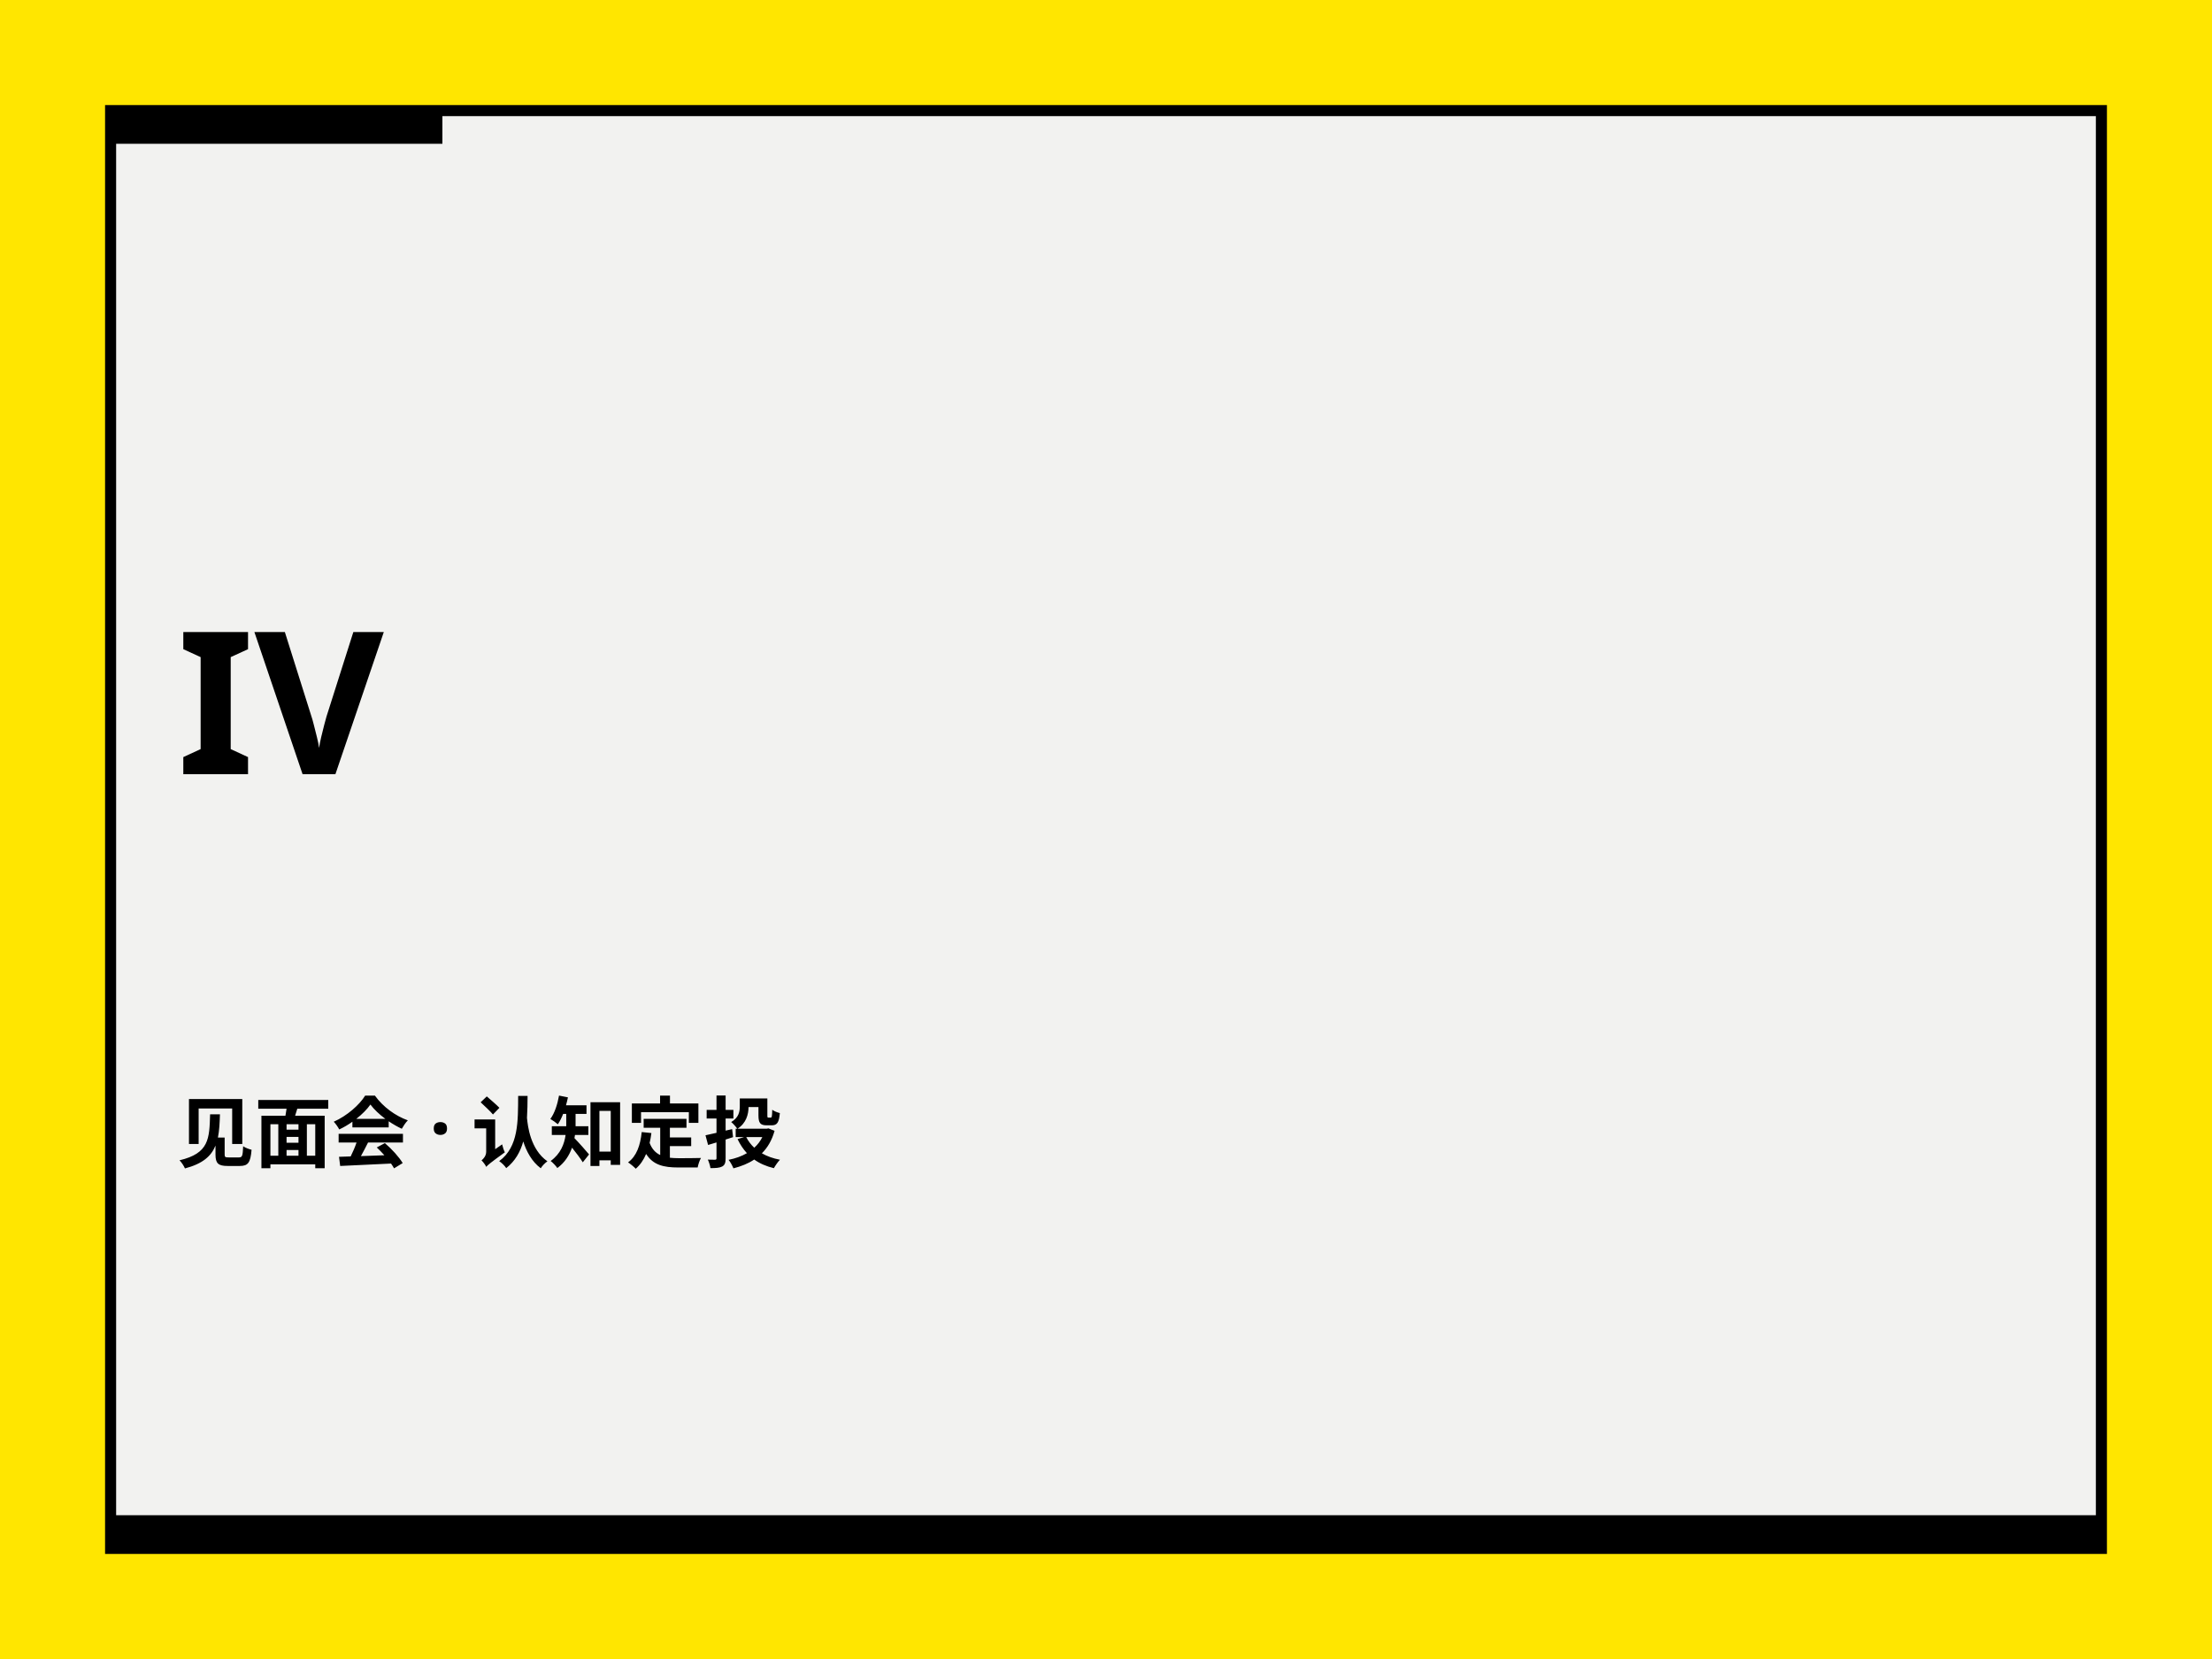
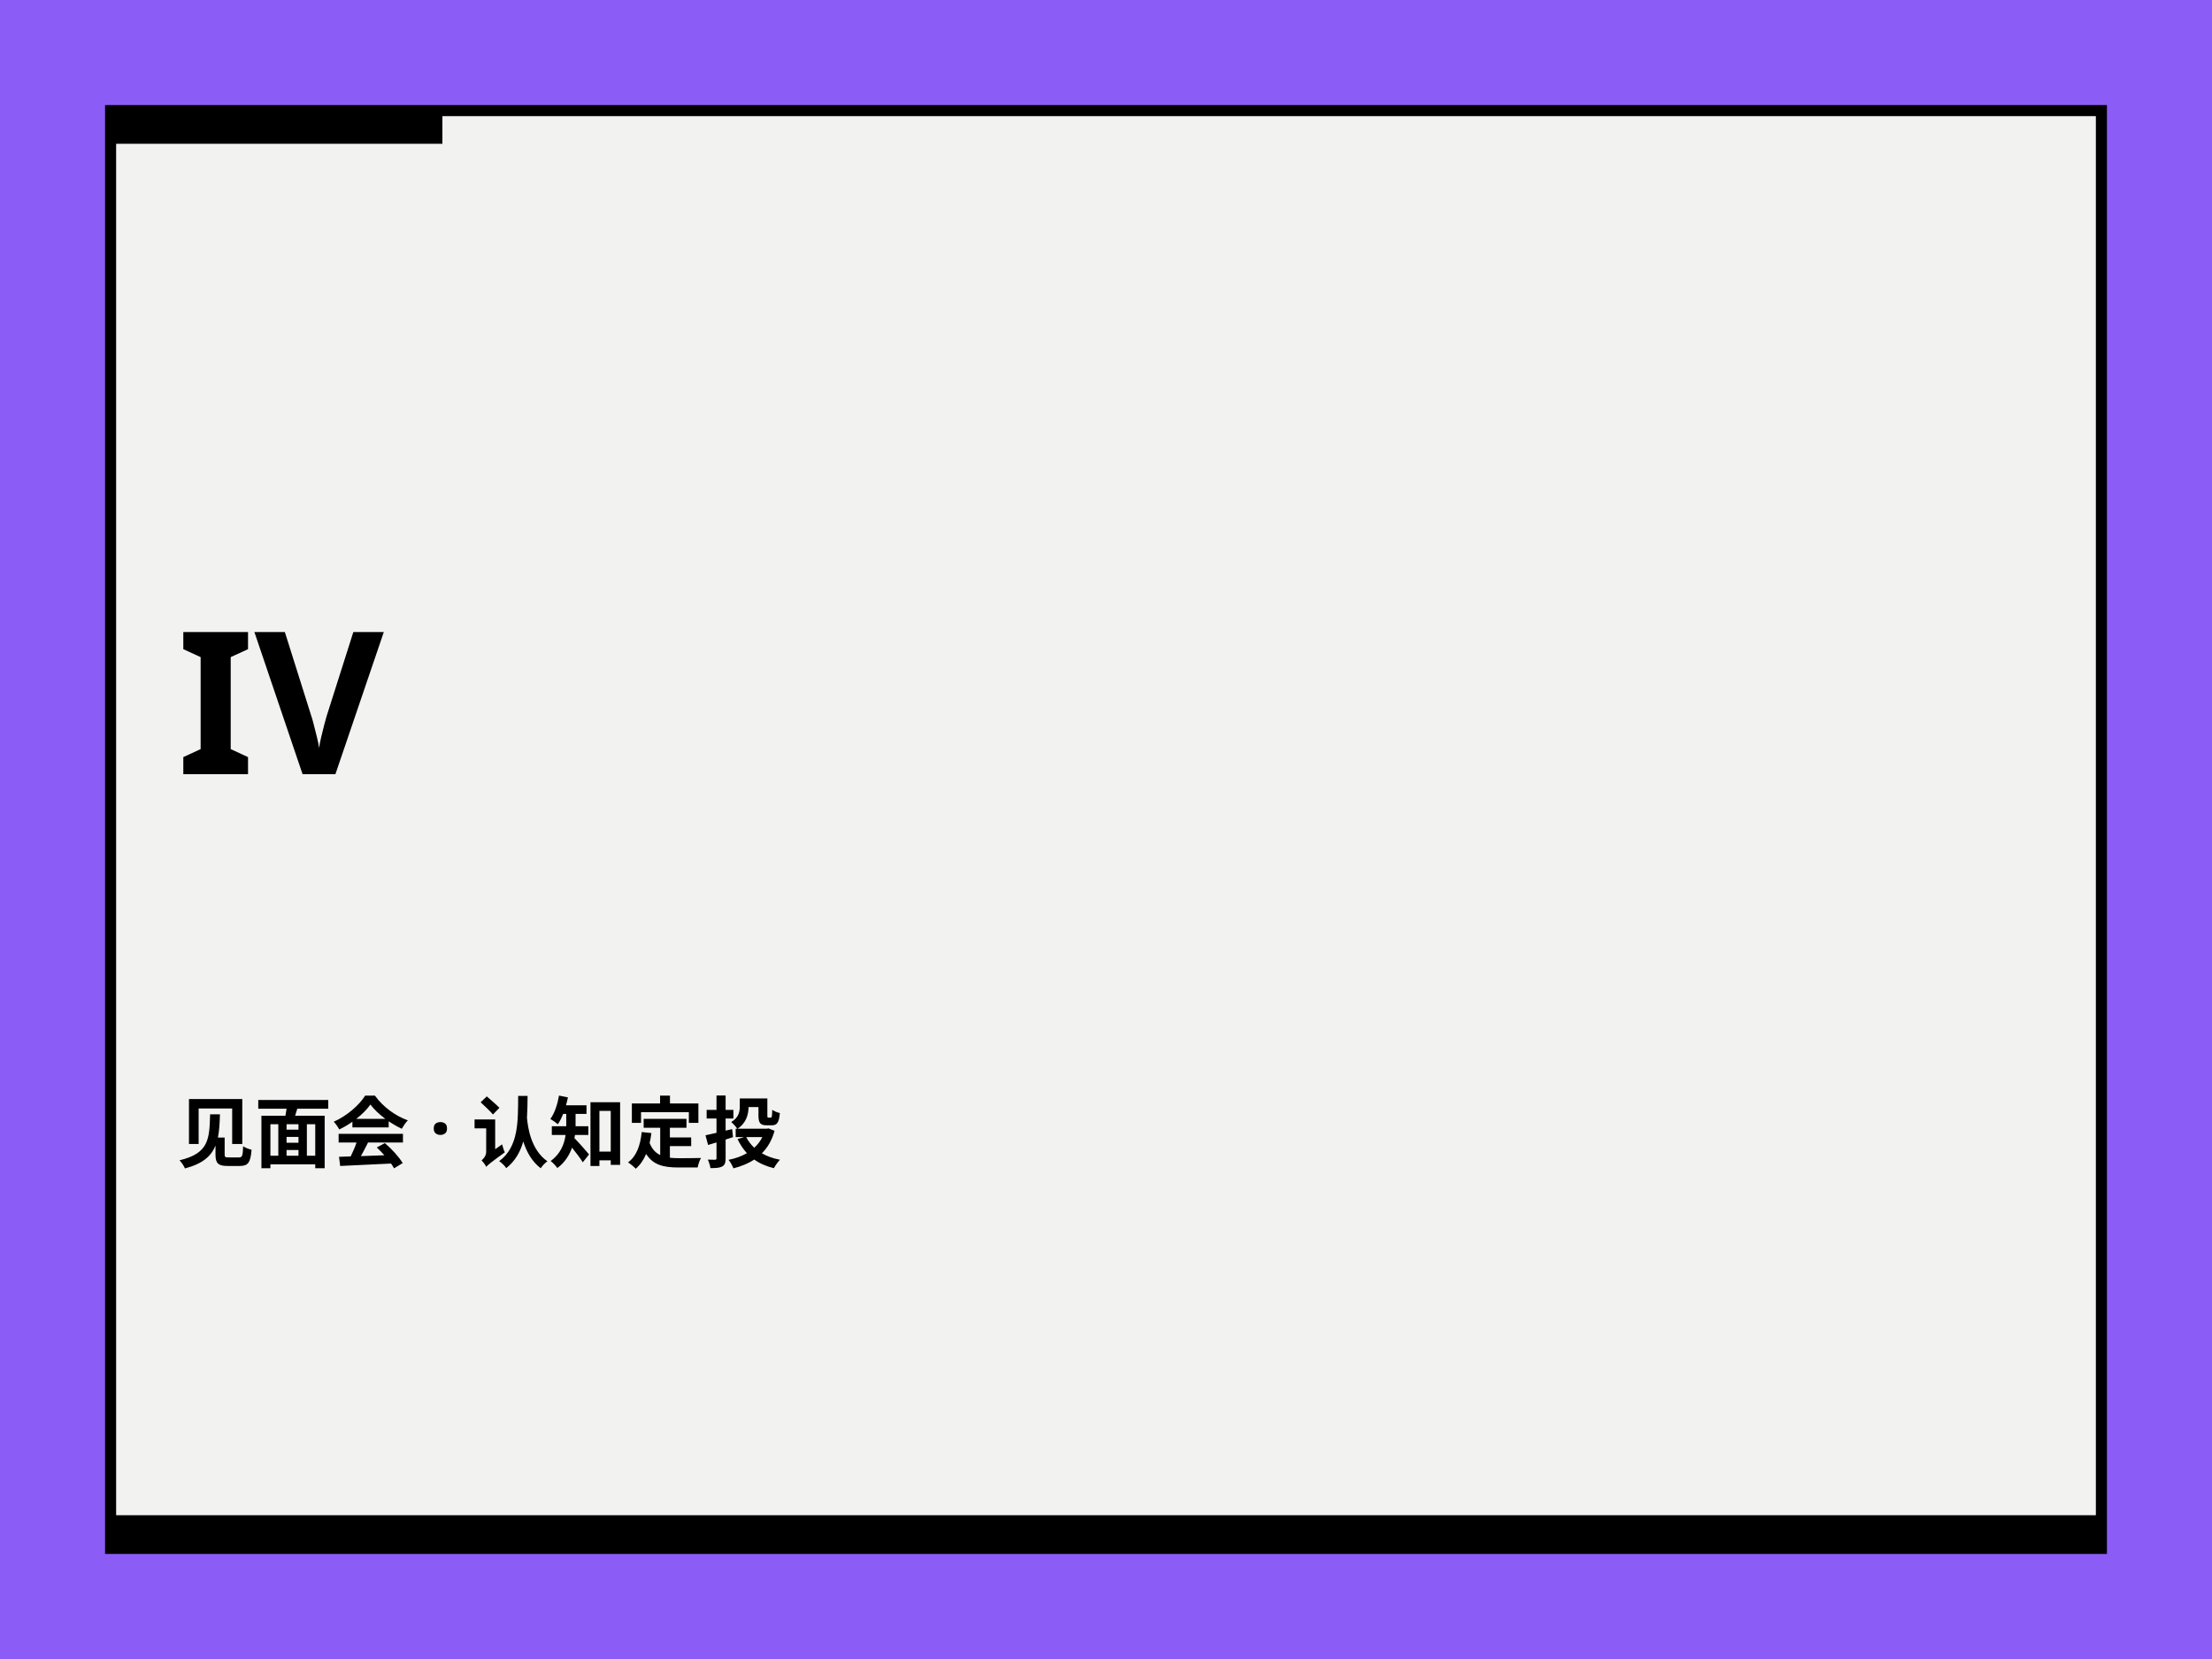
<svg xmlns="http://www.w3.org/2000/svg" viewBox="0 0 800 600" role="img" aria-label="Ivan 故事封面">
-   <rect width="800" height="600" fill="#ffe600" />
+   <rect width="800" height="600" fill="#8b5cf6" />
  <rect x="40" y="40" width="720" height="520" fill="#f2f2f0" stroke="#000" stroke-width="4" />
  <rect x="40" y="40" width="120" height="12" fill="#000" />
  <text x="64" y="280" fill="#000" font-family="Noto Sans SC, sans-serif" font-size="72" font-weight="900">IV</text>
  <text x="64" y="420" fill="#000" font-family="Noto Sans SC, sans-serif" font-size="28" font-weight="900">见面会 · 认知定投</text>
  <rect x="40" y="548" width="720" height="12" fill="#000" />
</svg>
